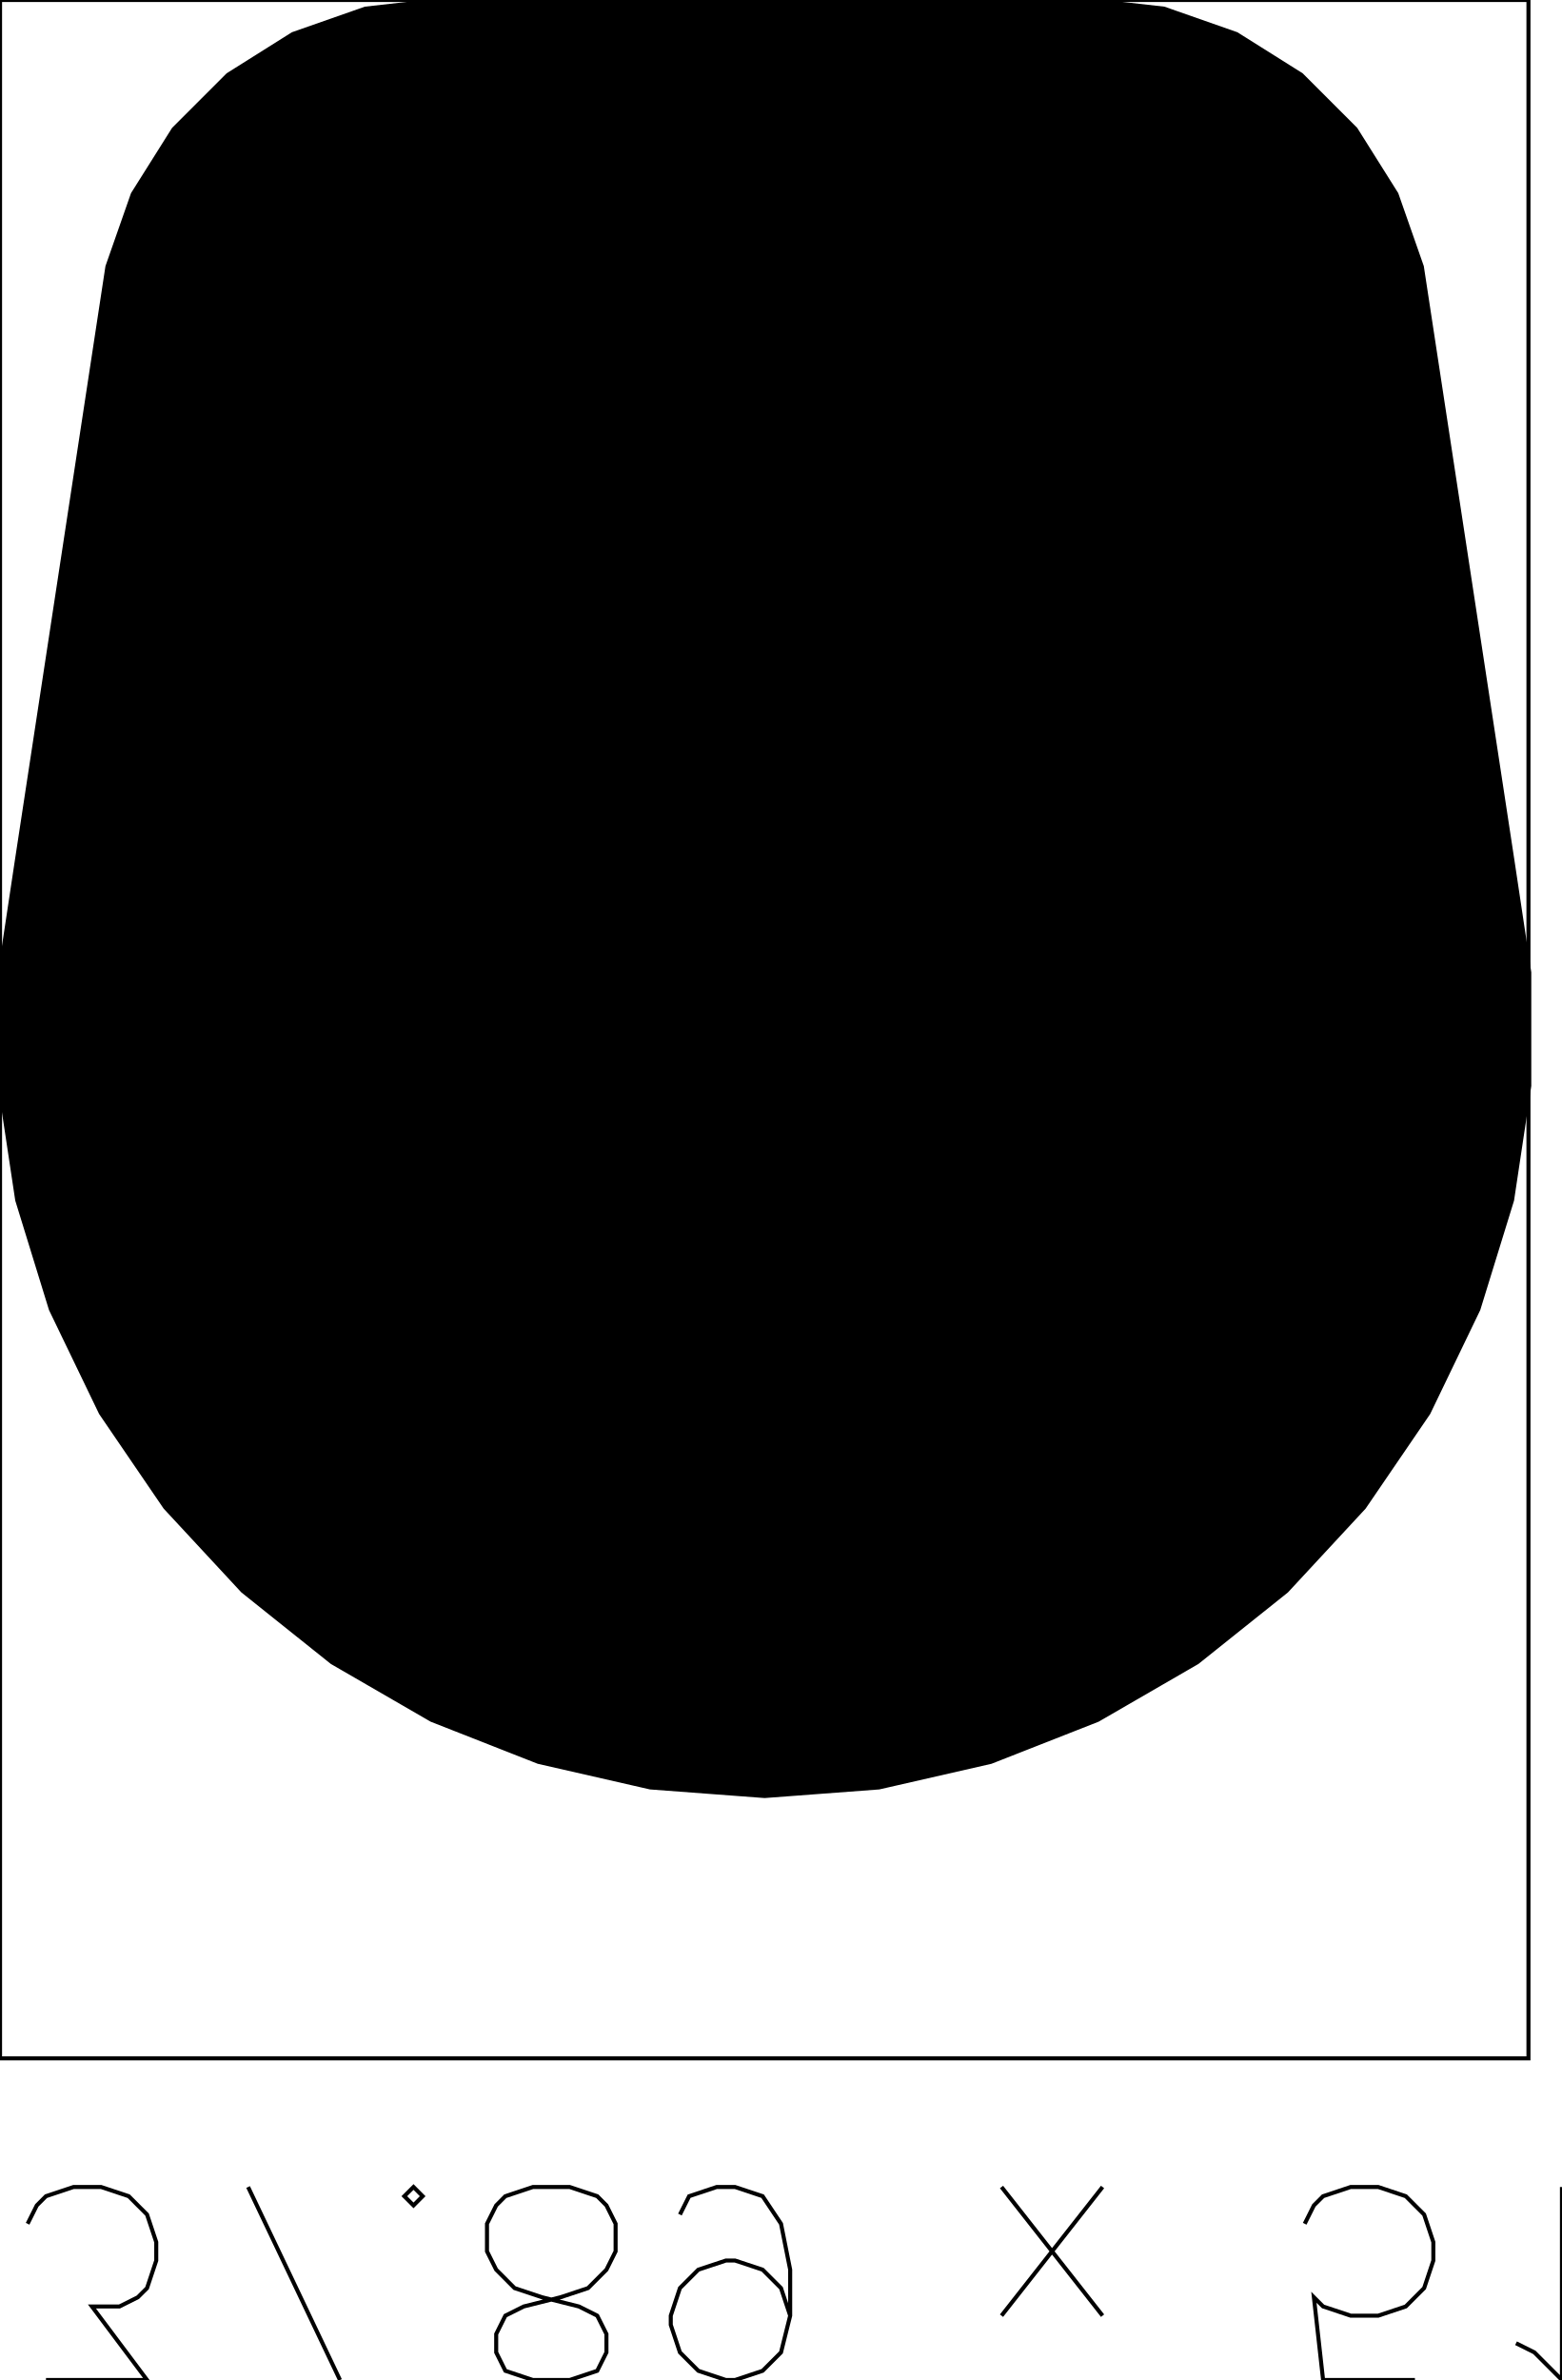
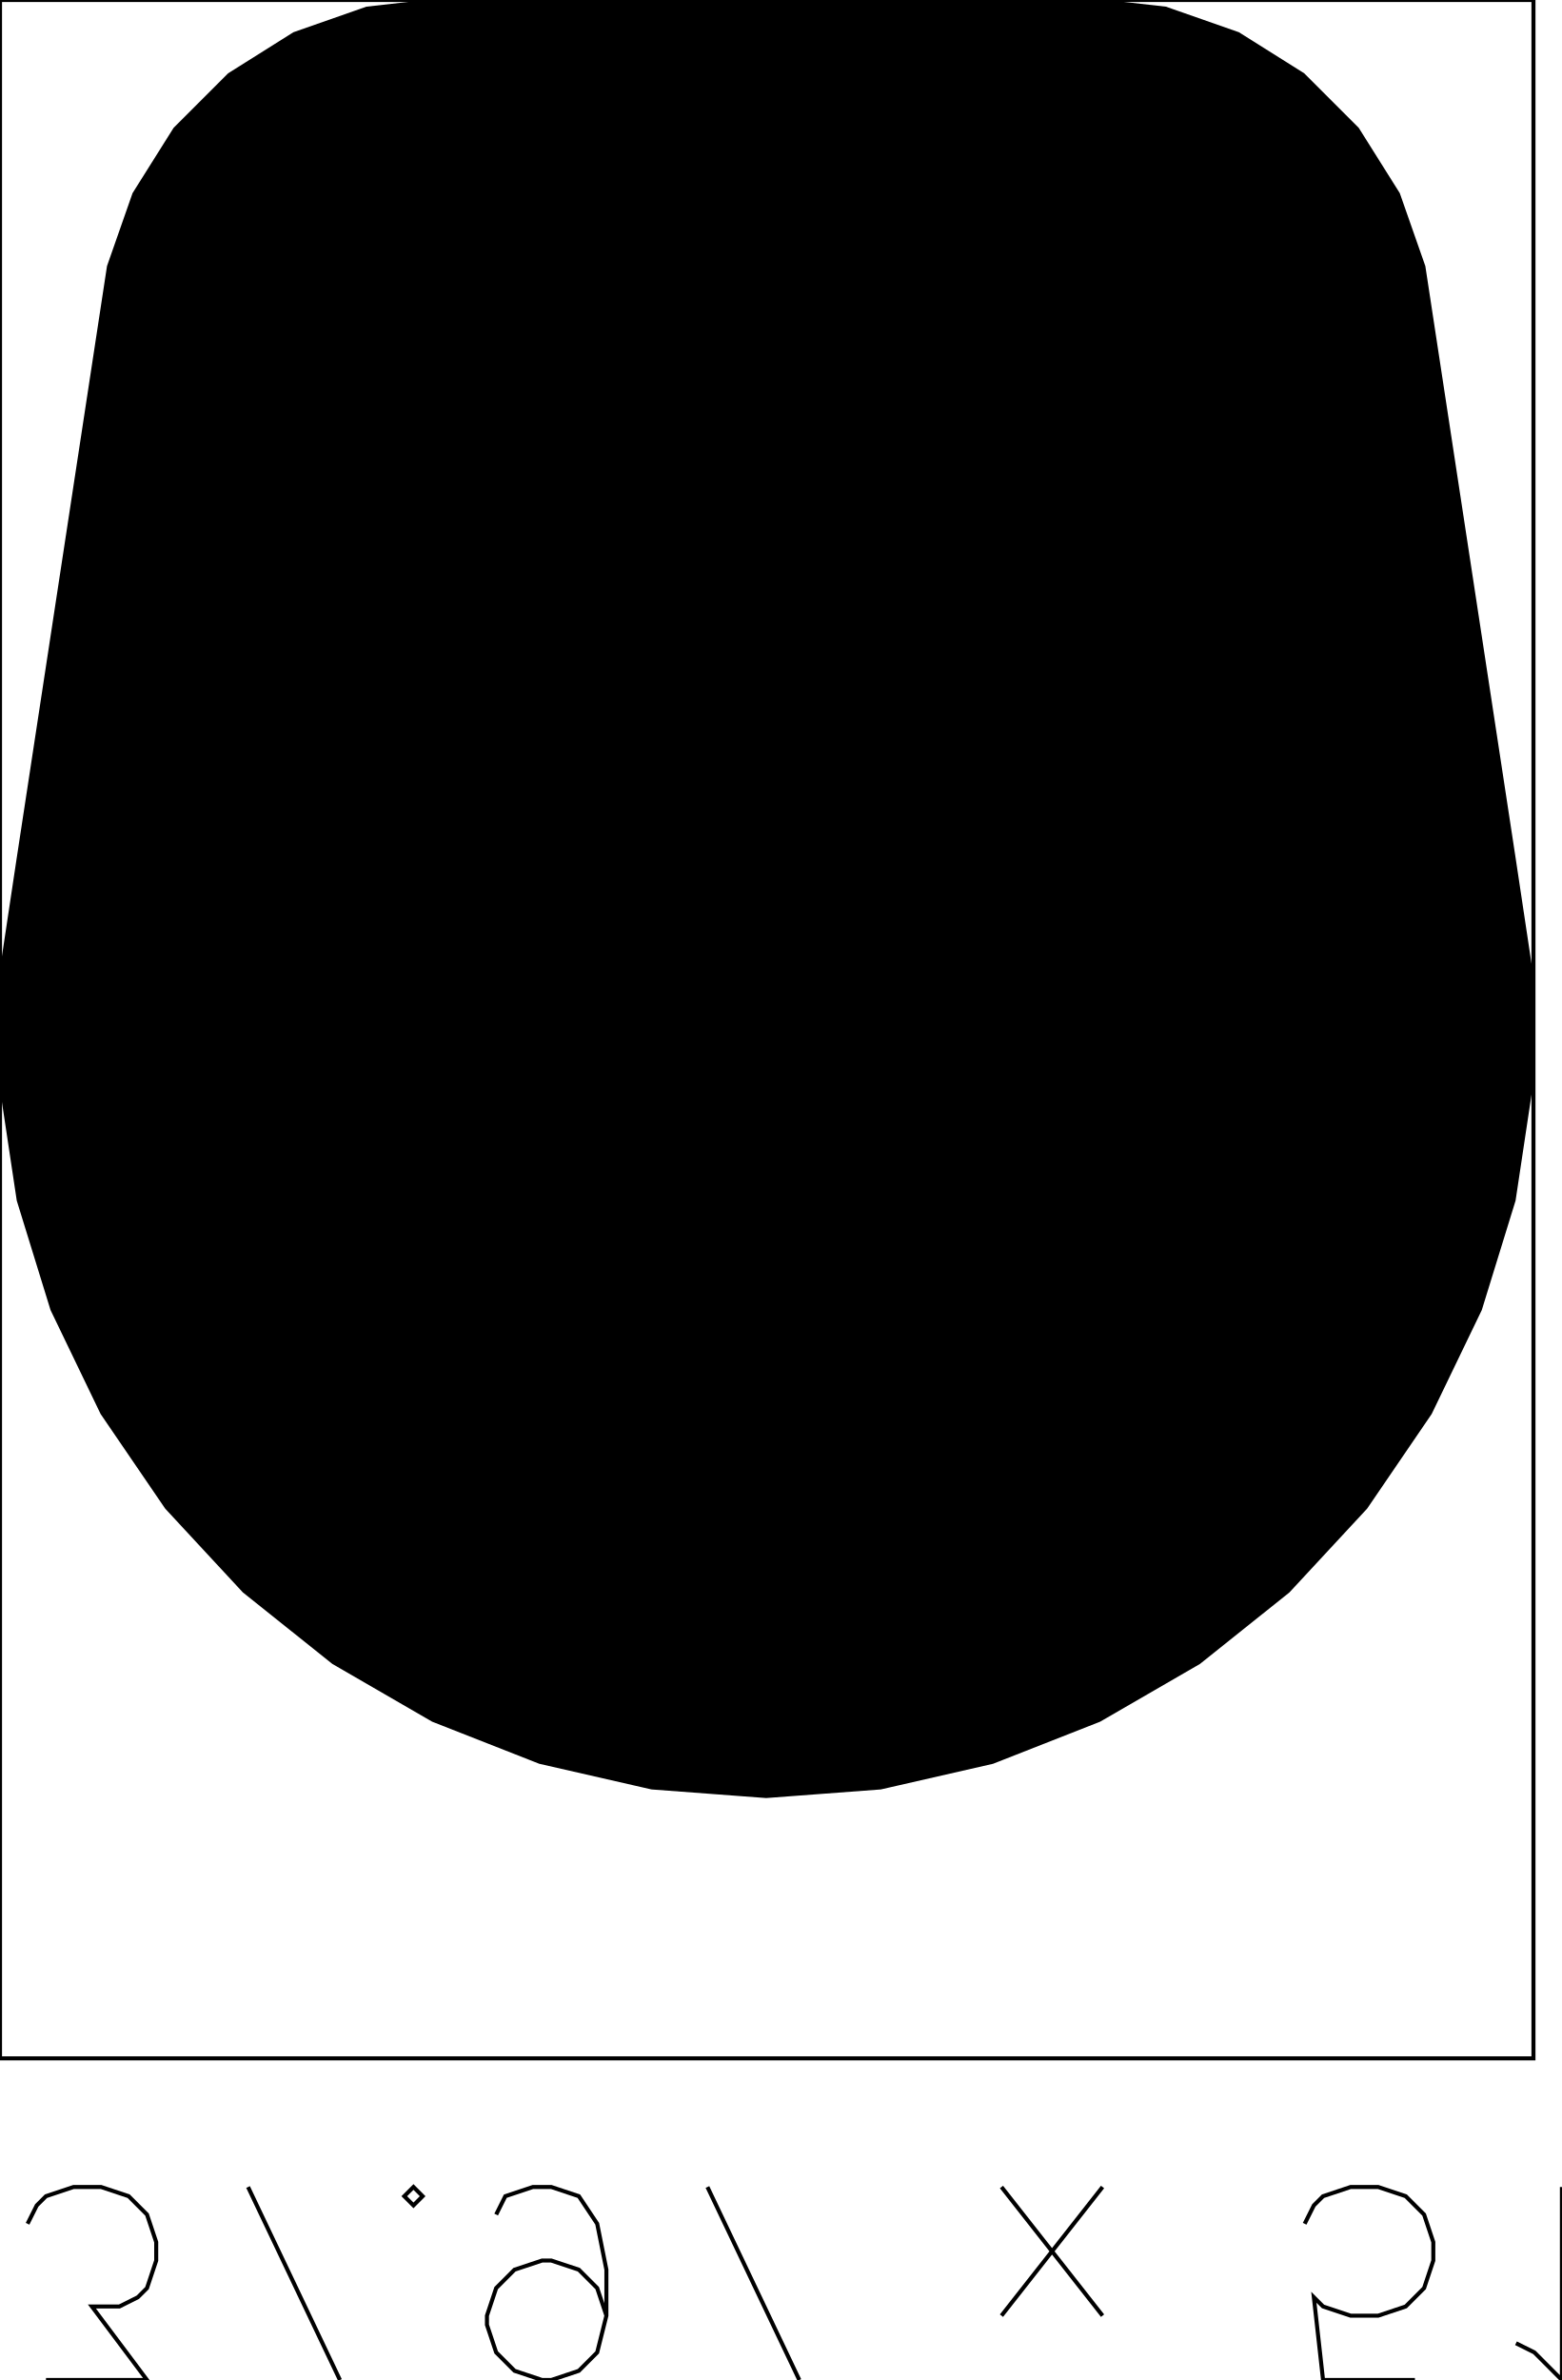
- <svg xmlns="http://www.w3.org/2000/svg" baseProfile="tiny" height="58.969mm" width="38.706mm" viewBox="-0.001 7.969 38.706 58.969" version="1.1" stroke="black" stroke-width=".1" fill="none">
-   <path fill="#000000" stroke="#000000" d="M-0.001 32.063 L0.426 29.232 L2.661 14.574 L3.291 12.776 L4.303 11.168 L5.647 9.824 L7.255 8.813 L9.052 8.183 L10.947 7.969 L26.947 7.969 L28.843 8.183 L30.64 8.813 L32.248 9.824 L33.592 11.168 L34.603 12.776 L35.233 14.574 L37.469 29.232 L37.895 32.063 L37.895 34.874 L37.469 37.705 L36.634 40.41 L35.396 42.979 L33.8 45.317 L31.88 47.388 L29.669 49.155 L27.202 50.582 L24.555 51.622 L21.781 52.256 L18.947 52.469 L16.113 52.256 L13.339 51.622 L10.693 50.582 L8.226 49.155 L6.015 47.388 L4.094 45.317 L2.499 42.979 L1.26 40.41 L0.426 37.705 L-0.001 34.874 z M36.947 33.469 L36.845 33.086 L36.712 32.593 L36.433 32.313 L36.073 31.954 L35.69 31.851 L35.197 31.719 L34.814 31.822 L34.321 31.954 L34.042 32.233 L33.682 32.593 L33.58 32.976 L33.447 33.469 L33.55 33.852 L33.682 34.345 L33.962 34.624 L34.321 34.984 L34.705 35.087 L35.197 35.219 L35.581 35.116 L36.073 34.984 L36.353 34.704 L36.712 34.345 L36.815 33.961 z M20.697 49.719 L20.595 49.336 L20.462 48.843 L20.183 48.563 L19.823 48.204 L19.44 48.101 L18.947 47.969 L18.564 48.072 L18.071 48.204 L17.792 48.483 L17.432 48.843 L17.33 49.226 L17.197 49.719 L17.3 50.102 L17.432 50.595 L17.712 50.874 L18.071 51.234 L18.455 51.337 L18.947 51.469 L19.331 51.366 L19.823 51.234 L20.103 50.954 L20.462 50.595 L20.565 50.211 z M30.434 34.016 L30.382 32.925 L30.331 31.834 L30.071 30.765 L29.811 29.697 L29.357 28.704 L28.903 27.712 L28.274 26.828 L27.644 25.944 L26.851 25.187 L26.057 24.43 L25.135 23.838 L24.214 23.245 L23.205 22.841 L22.197 22.437 L21.119 22.229 L20.04 22.021 L18.947 22.021 L17.855 22.021 L16.776 22.229 L15.698 22.437 L14.689 22.841 L13.681 23.245 L12.759 23.838 L11.838 24.43 L11.044 25.187 L10.251 25.944 L9.621 26.828 L8.992 27.712 L8.538 28.704 L8.084 29.697 L7.824 30.765 L7.564 31.834 L7.512 32.925 L7.46 34.016 L7.617 35.103 L7.774 36.19 L8.13 37.216 L8.485 38.243 L9.035 39.194 L9.584 40.145 L10.3 40.971 L11.016 41.796 L11.869 42.467 L12.721 43.138 L13.702 43.643 L14.682 44.148 L15.729 44.455 L16.777 44.762 L17.862 44.865 L18.947 44.969 L20.033 44.865 L21.118 44.762 L22.165 44.455 L23.213 44.148 L24.193 43.643 L25.173 43.138 L26.026 42.467 L26.878 41.796 L27.595 40.971 L28.311 40.145 L28.86 39.194 L29.409 38.243 L29.765 37.216 L30.121 36.19 L30.278 35.103 z M20.697 17.219 L20.595 16.836 L20.462 16.343 L20.183 16.063 L19.823 15.704 L19.44 15.601 L18.947 15.469 L18.564 15.572 L18.071 15.704 L17.792 15.983 L17.432 16.343 L17.33 16.726 L17.197 17.219 L17.3 17.602 L17.432 18.095 L17.712 18.374 L18.071 18.734 L18.455 18.837 L18.947 18.969 L19.331 18.866 L19.823 18.734 L20.103 18.454 L20.462 18.095 L20.565 17.711 z M28.447 12.469 L28.447 11.04 L28.447 10.469 L14.876 10.469 L9.447 10.469 L9.447 11.897 L9.447 12.469 L23.019 12.469 z M4.447 33.469 L4.345 33.086 L4.212 32.593 L3.933 32.313 L3.573 31.954 L3.19 31.851 L2.697 31.719 L2.314 31.822 L1.821 31.954 L1.542 32.233 L1.182 32.593 L1.08 32.976 L0.947 33.469 L1.05 33.852 L1.182 34.345 L1.462 34.624 L1.821 34.984 L2.205 35.087 L2.697 35.219 L3.081 35.116 L3.573 34.984 L3.853 34.704 L4.212 34.345 L4.315 33.961 z" />
-   <path fill="#000000" stroke="#000000" d="M17.197 49.719 L17.33 49.226 L17.432 48.843 L17.792 48.483 L18.071 48.204 L18.564 48.072 L18.947 47.969 L19.44 48.101 L19.823 48.204 L20.183 48.563 L20.462 48.843 L20.595 49.336 L20.697 49.719 L20.565 50.211 L20.462 50.595 L20.103 50.954 L19.823 51.234 L19.331 51.366 L18.947 51.469 L18.455 51.337 L18.071 51.234 L17.712 50.874 L17.432 50.595 L17.3 50.102 z" />
-   <path fill="#000000" stroke="#000000" d="M33.447 33.469 L33.58 32.976 L33.682 32.593 L34.042 32.233 L34.321 31.954 L34.814 31.822 L35.197 31.719 L35.69 31.851 L36.073 31.954 L36.433 32.313 L36.712 32.593 L36.845 33.086 L36.947 33.469 L36.815 33.961 L36.712 34.345 L36.353 34.704 L36.073 34.984 L35.581 35.116 L35.197 35.219 L34.705 35.087 L34.321 34.984 L33.962 34.624 L33.682 34.345 L33.55 33.852 z" />
-   <path fill="#000000" stroke="#000000" d="M17.197 17.219 L17.33 16.726 L17.432 16.343 L17.792 15.983 L18.071 15.704 L18.564 15.572 L18.947 15.469 L19.44 15.601 L19.823 15.704 L20.183 16.063 L20.462 16.343 L20.595 16.836 L20.697 17.219 L20.565 17.711 L20.462 18.095 L20.103 18.454 L19.823 18.734 L19.331 18.866 L18.947 18.969 L18.455 18.837 L18.071 18.734 L17.712 18.374 L17.432 18.095 L17.3 17.602 z" />
-   <path fill="#000000" stroke="#000000" d="M0.947 33.469 L1.08 32.976 L1.182 32.593 L1.542 32.233 L1.821 31.954 L2.314 31.822 L2.697 31.719 L3.19 31.851 L3.573 31.954 L3.933 32.313 L4.212 32.593 L4.345 33.086 L4.447 33.469 L4.315 33.961 L4.212 34.345 L3.853 34.704 L3.573 34.984 L3.081 35.116 L2.697 35.219 L2.205 35.087 L1.821 34.984 L1.462 34.624 L1.182 34.345 L1.05 33.852 z" />
-   <path fill="#000000" stroke="#000000" d="M30.278 35.103 L30.121 36.19 L29.765 37.216 L29.409 38.243 L28.86 39.194 L28.311 40.145 L27.595 40.971 L26.878 41.796 L26.026 42.467 L25.173 43.138 L24.193 43.643 L23.213 44.148 L22.165 44.455 L21.118 44.762 L20.033 44.865 L18.947 44.969 L17.862 44.865 L16.777 44.762 L15.729 44.455 L14.682 44.148 L13.702 43.643 L12.721 43.138 L11.869 42.467 L11.016 41.796 L10.3 40.971 L9.584 40.145 L9.035 39.194 L8.485 38.243 L8.13 37.216 L7.774 36.19 L7.617 35.103 L7.46 34.016 L7.512 32.925 L7.564 31.834 L7.824 30.765 L8.084 29.697 L8.538 28.704 L8.992 27.712 L9.621 26.828 L10.251 25.944 L11.044 25.187 L11.838 24.43 L12.759 23.838 L13.681 23.245 L14.689 22.841 L15.698 22.437 L16.776 22.229 L17.855 22.021 L18.947 22.021 L20.04 22.021 L21.119 22.229 L22.197 22.437 L23.205 22.841 L24.214 23.245 L25.135 23.838 L26.057 24.43 L26.851 25.187 L27.644 25.944 L28.274 26.828 L28.903 27.712 L29.357 28.704 L29.811 29.697 L30.071 30.765 L30.331 31.834 L30.382 32.925 L30.434 34.016 z" />
-   <path fill="#000000" stroke="#000000" d="M9.447 10.469 L14.876 10.469 L28.447 10.469 L28.447 11.04 L28.447 12.469 L23.019 12.469 L9.447 12.469 L9.447 11.897 z" />
-   <path stroke="#000000" d="M 0 7.969 L 37.875 7.969 L 37.875 58.969 L 0 58.969 z" />
-   <path stroke="#000000" d="M 1.138 66.938 L 3.643 66.938 L 2.277 65.116 L 2.96 65.116 L 3.415 64.888 L 3.643 64.661 L 3.871 63.978 L 3.871 63.522 L 3.643 62.839 L 3.188 62.384 L 2.504 62.156 L 1.821 62.156 L 1.138 62.384 L 0.911 62.612 L 0.683 63.067" />
-   <path stroke="#000000" d="M 8.424 66.938 L 6.147 62.156 M 5.237 66.938 z" />
-   <path stroke="#000000" d="M 10.246 62.612 L 10.018 62.384 L 10.246 62.156 L 10.473 62.384 z" />
-   <path stroke="#000000" d="M 13.205 66.938 L 12.522 66.71 L 12.295 66.254 L 12.295 65.799 L 12.522 65.344 L 12.978 65.116 L 13.888 64.888 L 14.571 64.661 L 15.027 64.205 L 15.254 63.75 L 15.254 63.067 L 15.027 62.612 L 14.799 62.384 L 14.116 62.156 L 13.205 62.156 L 12.522 62.384 L 12.295 62.612 L 12.067 63.067 L 12.067 63.75 L 12.295 64.205 L 12.75 64.661 L 13.433 64.888 L 14.344 65.116 L 14.799 65.344 L 15.027 65.799 L 15.027 66.254 L 14.799 66.71 L 14.116 66.938 z" />
-   <path stroke="#000000" d="M 19.58 65.344 L 19.353 64.661 L 18.897 64.205 L 18.214 63.978 L 17.987 63.978 L 17.304 64.205 L 16.848 64.661 L 16.621 65.344 L 16.621 65.571 L 16.848 66.254 L 17.304 66.71 L 17.987 66.938 L 18.214 66.938 L 18.897 66.71 L 19.353 66.254 L 19.58 65.344 L 19.58 64.205 L 19.353 63.067 L 18.897 62.384 L 18.214 62.156 L 17.759 62.156 L 17.076 62.384 L 16.848 62.839" />
+ <svg xmlns="http://www.w3.org/2000/svg" baseProfile="tiny" height="58.969mm" width="38.705mm" viewBox="-0.001 7.969 38.705 58.969" version="1.1" stroke="black" stroke-width=".1" fill="none">
+   <path fill="#000000" stroke="#000000" d="M0.037 32.063 L0.463 29.232 L2.699 14.574 L3.329 12.776 L4.34 11.168 L5.684 9.824 L7.292 8.813 L9.09 8.183 L10.985 7.969 L26.985 7.969 L28.88 8.183 L30.678 8.813 L32.286 9.824 L33.63 11.168 L34.641 12.776 L35.271 14.574 L37.507 29.232 L37.933 32.063 L37.933 34.874 L37.507 37.705 L36.672 40.41 L35.433 42.979 L33.838 45.317 L31.917 47.388 L29.706 49.155 L27.239 50.582 L24.593 51.622 L21.819 52.256 L18.985 52.469 L16.151 52.256 L13.377 51.622 L10.73 50.582 L8.264 49.155 L6.052 47.388 L4.132 45.317 L2.536 42.979 L1.298 40.41 L0.463 37.705 L0.037 34.874 z M32.175 45.402 L32.174 45.006 L32.174 44.498 L31.975 44.154 L31.72 43.713 L31.376 43.515 L30.934 43.26 L30.539 43.26 L30.031 43.261 L29.687 43.459 L29.245 43.714 L29.047 44.058 L28.793 44.5 L28.793 44.896 L28.793 45.404 L28.992 45.748 L29.247 46.189 L29.591 46.387 L30.033 46.642 L30.428 46.642 L30.937 46.641 L31.28 46.443 L31.722 46.188 L31.92 45.844 z M9.177 22.437 L9.177 22.042 L9.176 21.533 L8.978 21.19 L8.723 20.748 L8.379 20.55 L7.937 20.296 L7.541 20.296 L7.033 20.296 L6.689 20.495 L6.248 20.75 L6.05 21.094 L5.795 21.536 L5.795 21.931 L5.796 22.44 L5.994 22.783 L6.25 23.225 L6.593 23.423 L7.035 23.677 L7.431 23.677 L7.939 23.677 L8.283 23.478 L8.724 23.223 L8.922 22.879 z M9.194 45.418 L9.193 45.023 L9.193 44.514 L8.994 44.171 L8.739 43.729 L8.395 43.531 L7.953 43.276 L7.558 43.277 L7.05 43.277 L6.706 43.476 L6.264 43.731 L6.066 44.075 L5.812 44.517 L5.812 44.912 L5.812 45.421 L6.011 45.764 L6.266 46.206 L6.61 46.404 L7.052 46.658 L7.447 46.658 L7.956 46.658 L8.299 46.459 L8.741 46.204 L8.939 45.86 z M30.456 34.29 L30.429 33.193 L30.403 32.096 L30.169 31.026 L29.935 29.956 L29.507 28.957 L29.079 27.959 L28.463 27.05 L27.847 26.14 L27.074 25.368 L26.301 24.596 L25.39 23.981 L24.48 23.367 L23.481 22.94 L22.482 22.513 L21.412 22.281 L20.341 22.049 L19.244 22.024 L18.148 21.999 L17.078 22.18 L16.008 22.361 L14.985 22.742 L13.963 23.123 L13.024 23.696 L12.085 24.269 L11.277 25.004 L10.47 25.739 L9.813 26.619 L9.156 27.499 L8.682 28.477 L8.208 29.455 L7.925 30.516 L7.642 31.577 L7.565 32.667 L7.488 33.757 L7.618 34.834 L7.747 35.911 L8.084 36.962 L8.42 38.012 L8.945 38.969 L9.469 39.926 L10.164 40.766 L10.859 41.606 L11.7 42.3 L12.541 42.994 L13.499 43.517 L14.457 44.04 L15.508 44.375 L16.559 44.71 L17.636 44.838 L18.713 44.966 L19.803 44.887 L20.893 44.809 L21.954 44.524 L23.014 44.24 L23.992 43.764 L24.969 43.289 L25.848 42.631 L26.726 41.973 L27.461 41.164 L28.195 40.356 L28.766 39.416 L29.338 38.476 L29.717 37.453 L30.097 36.43 L30.276 35.36 z M32.158 22.421 L32.158 22.025 L32.157 21.517 L31.959 21.173 L31.704 20.732 L31.36 20.534 L30.918 20.279 L30.522 20.279 L30.014 20.28 L29.67 20.478 L29.229 20.733 L29.031 21.077 L28.776 21.519 L28.776 21.915 L28.777 22.423 L28.975 22.767 L29.231 23.208 L29.574 23.406 L30.016 23.661 L30.412 23.661 L30.92 23.66 L31.264 23.462 L31.705 23.207 L31.903 22.863 z M28.485 12.469 L28.485 11.04 L28.485 10.469 L14.913 10.469 L9.485 10.469 L9.485 11.897 L9.485 12.469 L23.056 12.469 z" />
+   <path fill="#000000" stroke="#000000" d="M5.812 44.517 L6.066 44.075 L6.264 43.731 L6.706 43.476 L7.05 43.277 L7.558 43.277 L7.953 43.276 L8.395 43.531 L8.739 43.729 L8.994 44.171 L9.193 44.514 L9.193 45.023 L9.194 45.418 L8.939 45.86 L8.741 46.204 L8.299 46.459 L7.956 46.658 L7.447 46.658 L7.052 46.658 L6.61 46.404 L6.266 46.206 L6.011 45.764 L5.812 45.421 L5.812 44.912 z" />
+   <path fill="#000000" stroke="#000000" d="M28.793 44.5 L29.047 44.058 L29.245 43.714 L29.687 43.459 L30.031 43.261 L30.539 43.26 L30.934 43.26 L31.376 43.515 L31.72 43.713 L31.975 44.154 L32.174 44.498 L32.174 45.006 L32.175 45.402 L31.92 45.844 L31.722 46.188 L31.28 46.443 L30.937 46.641 L30.428 46.642 L30.033 46.642 L29.591 46.387 L29.247 46.189 L28.992 45.748 L28.793 45.404 L28.793 44.896 z" />
+   <path fill="#000000" stroke="#000000" d="M28.776 21.519 L29.031 21.077 L29.229 20.733 L29.67 20.478 L30.014 20.28 L30.522 20.279 L30.918 20.279 L31.36 20.534 L31.704 20.732 L31.959 21.173 L32.157 21.517 L32.158 22.025 L32.158 22.421 L31.903 22.863 L31.705 23.207 L31.264 23.462 L30.92 23.66 L30.412 23.661 L30.016 23.661 L29.574 23.406 L29.231 23.208 L28.975 22.767 L28.777 22.423 L28.776 21.915 z" />
+   <path fill="#000000" stroke="#000000" d="M5.795 21.536 L6.05 21.094 L6.248 20.75 L6.689 20.495 L7.033 20.296 L7.541 20.296 L7.937 20.296 L8.379 20.55 L8.723 20.748 L8.978 21.19 L9.176 21.533 L9.177 22.042 L9.177 22.437 L8.922 22.879 L8.724 23.223 L8.283 23.478 L7.939 23.677 L7.431 23.677 L7.035 23.677 L6.593 23.423 L6.25 23.225 L5.994 22.783 L5.796 22.44 L5.795 21.931 z" />
+   <path fill="#000000" stroke="#000000" d="M30.276 35.36 L30.097 36.43 L29.717 37.453 L29.338 38.476 L28.766 39.416 L28.195 40.356 L27.461 41.164 L26.726 41.973 L25.848 42.631 L24.969 43.289 L23.992 43.764 L23.014 44.24 L21.954 44.524 L20.893 44.809 L19.803 44.887 L18.713 44.966 L17.636 44.838 L16.559 44.71 L15.508 44.375 L14.457 44.04 L13.499 43.517 L12.541 42.994 L11.7 42.3 L10.859 41.606 L10.164 40.766 L9.469 39.926 L8.945 38.969 L8.42 38.012 L8.084 36.962 L7.747 35.911 L7.618 34.834 L7.488 33.757 L7.565 32.667 L7.642 31.577 L7.925 30.516 L8.208 29.455 L8.682 28.477 L9.156 27.499 L9.813 26.619 L10.47 25.739 L11.277 25.004 L12.085 24.269 L13.024 23.696 L13.963 23.123 L14.985 22.742 L16.008 22.361 L17.078 22.18 L18.148 21.999 L19.244 22.024 L20.341 22.049 L21.412 22.281 L22.482 22.513 L23.481 22.94 L24.48 23.367 L25.39 23.981 L26.301 24.596 L27.074 25.368 L27.847 26.14 L28.463 27.05 L29.079 27.959 L29.507 28.957 L29.935 29.956 L30.169 31.026 L30.403 32.096 L30.429 33.193 L30.456 34.29 z" />
+   <path fill="#000000" stroke="#000000" d="M9.485 10.469 L14.913 10.469 L28.485 10.469 L28.485 11.04 L28.485 12.469 L23.056 12.469 L9.485 12.469 L9.485 11.897 z" />
+   <path stroke="#000000" d="M -0.001 7.969 L 37.999 7.969 L 37.999 58.969 L -0.001 58.969 z" />
+   <path stroke="#000000" d="M 1.138 66.938 L 3.642 66.938 L 2.276 65.116 L 2.959 65.116 L 3.414 64.888 L 3.642 64.661 L 3.87 63.978 L 3.87 63.522 L 3.642 62.839 L 3.187 62.384 L 2.504 62.156 L 1.821 62.156 L 1.138 62.384 L 0.91 62.612 L 0.682 63.067" />
+   <path stroke="#000000" d="M 8.423 66.938 L 6.146 62.156 M 5.236 66.938 z" />
+   <path stroke="#000000" d="M 10.245 62.612 L 10.017 62.384 L 10.245 62.156 L 10.472 62.384 z" />
+   <path stroke="#000000" d="M 15.026 65.344 L 14.798 64.661 L 14.343 64.205 L 13.66 63.978 L 13.432 63.978 L 12.749 64.205 L 12.294 64.661 L 12.066 65.344 L 12.066 65.571 L 12.294 66.254 L 12.749 66.71 L 13.432 66.938 L 13.66 66.938 L 14.343 66.71 L 14.798 66.254 L 15.026 65.344 L 15.026 64.205 L 14.798 63.067 L 14.343 62.384 L 13.66 62.156 L 13.204 62.156 L 12.521 62.384 L 12.294 62.839" />
+   <path stroke="#000000" d="M 19.807 66.938 L 17.53 62.156 M 16.62 66.938 z" />
  <path stroke="#000000" d="" />
-   <path stroke="#000000" d="M 24.817 65.344 L 27.321 62.156 M 27.321 65.344 L 24.817 62.156" />
+   <path stroke="#000000" d="M 24.816 65.344 L 27.321 62.156 M 27.321 65.344 L 24.816 62.156" />
  <path stroke="#000000" d="" />
-   <path stroke="#000000" d="M 35.062 66.938 L 32.786 66.938 L 32.558 64.888 L 32.786 65.116 L 33.469 65.344 L 34.152 65.344 L 34.835 65.116 L 35.29 64.661 L 35.518 63.978 L 35.518 63.522 L 35.29 62.839 L 34.835 62.384 L 34.152 62.156 L 33.469 62.156 L 32.786 62.384 L 32.558 62.612 L 32.33 63.067" />
-   <path stroke="#000000" d="M 37.567 66.027 L 38.022 66.254 L 38.705 66.938 L 38.705 62.156" />
+   <path stroke="#000000" d="M 35.062 66.938 L 32.785 66.938 L 32.557 64.888 L 32.785 65.116 L 33.468 65.344 L 34.151 65.344 L 34.834 65.116 L 35.289 64.661 L 35.517 63.978 L 35.517 63.522 L 35.289 62.839 L 34.834 62.384 L 34.151 62.156 L 33.468 62.156 L 32.785 62.384 L 32.557 62.612 L 32.329 63.067" />
+   <path stroke="#000000" d="M 37.566 66.027 L 38.021 66.254 L 38.704 66.938 L 38.704 62.156" />
</svg>
